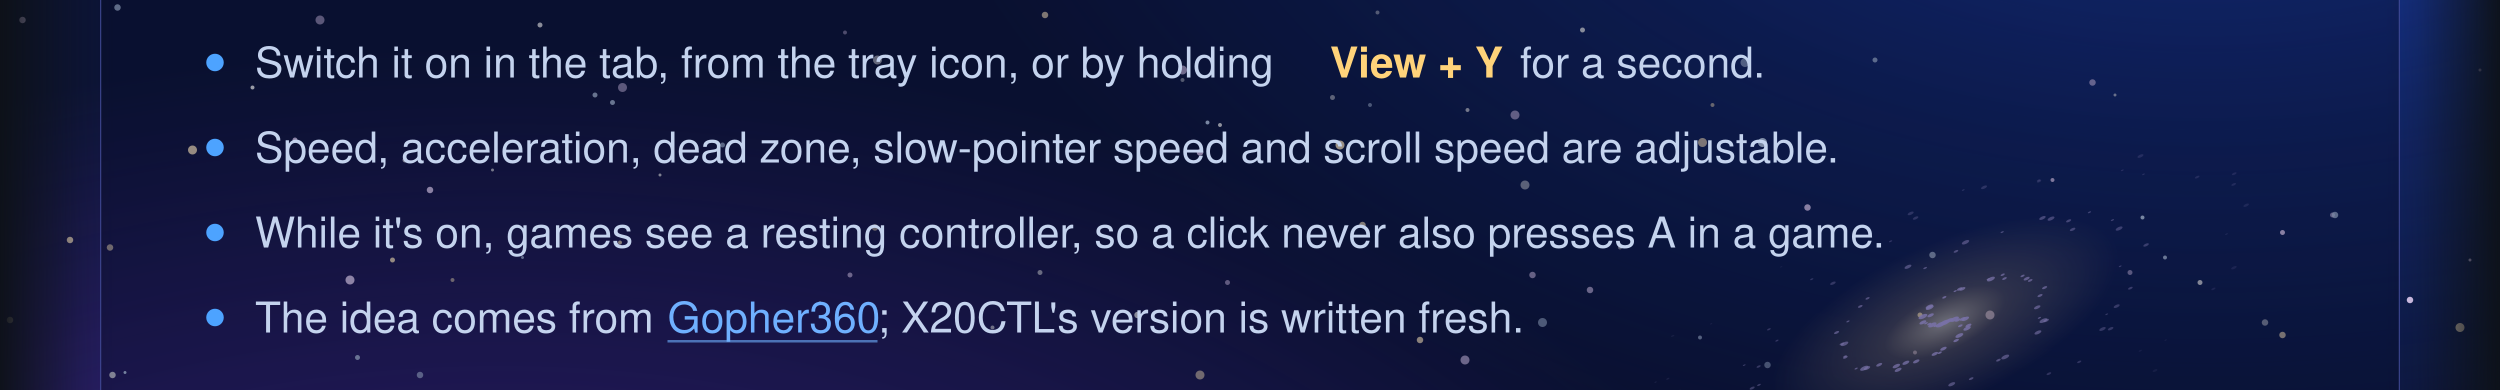
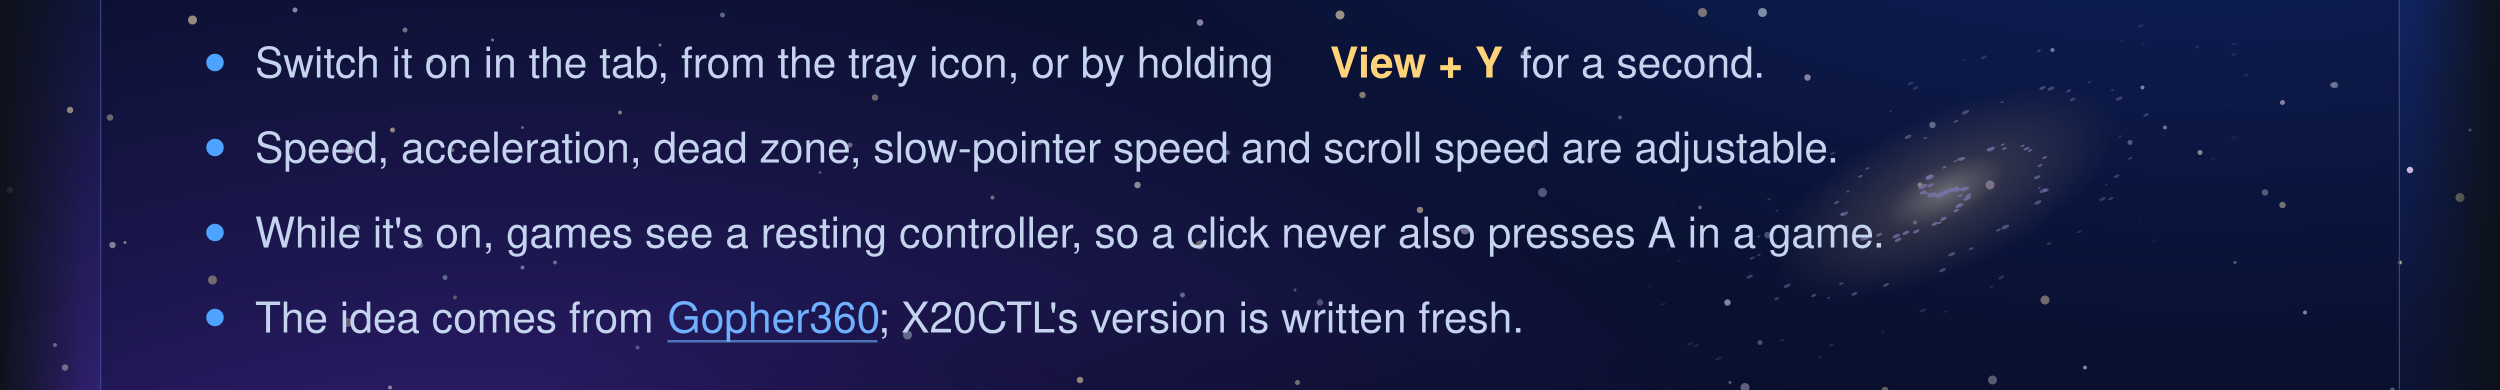
<svg xmlns="http://www.w3.org/2000/svg" viewBox="0 0 1000 156" width="1000" height="156" role="img" aria-label="Switch it on in the tab, from the tray icon, or by holding View + Y for a second.; Speed, acceleration, dead zone, slow-pointer speed and scroll speed are adjustable.; While it's on, games see a resting controller, so a click never also presses A in a game.; The idea comes from Gopher360(https://git">
  <defs>
    <radialGradient id="nbK">
      <stop offset="0" stop-color="#000" stop-opacity=".8" />
      <stop offset="1" stop-color="#000" stop-opacity="0" />
    </radialGradient>
    <radialGradient id="nbC">
      <stop offset="0" stop-color="#fff7e0" stop-opacity=".95" />
      <stop offset=".35" stop-color="#ffd9a0" stop-opacity=".35" />
      <stop offset="1" stop-color="#ffd9a0" stop-opacity="0" />
    </radialGradient>
    <radialGradient id="nb0d9488">
      <stop offset="0" stop-color="#0d9488" stop-opacity="1" />
      <stop offset=".55" stop-color="#0d9488" stop-opacity=".35" />
      <stop offset="1" stop-color="#0d9488" stop-opacity="0" />
    </radialGradient>
    <radialGradient id="nb1d4ed8">
      <stop offset="0" stop-color="#1d4ed8" stop-opacity="1" />
      <stop offset=".55" stop-color="#1d4ed8" stop-opacity=".35" />
      <stop offset="1" stop-color="#1d4ed8" stop-opacity="0" />
    </radialGradient>
    <radialGradient id="nb2563eb">
      <stop offset="0" stop-color="#2563eb" stop-opacity="1" />
      <stop offset=".55" stop-color="#2563eb" stop-opacity=".35" />
      <stop offset="1" stop-color="#2563eb" stop-opacity="0" />
    </radialGradient>
    <radialGradient id="nb6d28d9">
      <stop offset="0" stop-color="#6d28d9" stop-opacity="1" />
      <stop offset=".55" stop-color="#6d28d9" stop-opacity=".35" />
      <stop offset="1" stop-color="#6d28d9" stop-opacity="0" />
    </radialGradient>
    <radialGradient id="nb7c3aed">
      <stop offset="0" stop-color="#7c3aed" stop-opacity="1" />
      <stop offset=".55" stop-color="#7c3aed" stop-opacity=".35" />
      <stop offset="1" stop-color="#7c3aed" stop-opacity="0" />
    </radialGradient>
    <radialGradient id="nbbe185d">
      <stop offset="0" stop-color="#be185d" stop-opacity="1" />
      <stop offset=".55" stop-color="#be185d" stop-opacity=".35" />
      <stop offset="1" stop-color="#be185d" stop-opacity="0" />
    </radialGradient>
    <radialGradient id="nbdb2777">
      <stop offset="0" stop-color="#db2777" stop-opacity="1" />
      <stop offset=".55" stop-color="#db2777" stop-opacity=".35" />
      <stop offset="1" stop-color="#db2777" stop-opacity="0" />
    </radialGradient>
    <linearGradient id="bg_hbar" x1="0" y1="0" x2="0" y2="1">
      <stop offset="0" stop-color="#22d3ee" />
      <stop offset="1" stop-color="#8b5cf6" />
    </linearGradient>
    <clipPath id="bg_clip">
      <path d="M0 0 H1000 V156 H0 V0 Z" />
    </clipPath>
  </defs>
  <style>@keyframes da{to{transform:translate(60px,26px)}}@keyframes db{to{transform:translate(-70px,34px)}}@keyframes dc{to{transform:translate(44px,-46px)}}.t0{animation:tw 2.6s ease-in-out infinite}.t3{animation:tw 8s ease-in-out infinite;animation-delay:-5s}.t1{animation:tw 4.5s ease-in-out infinite;animation-delay:-1.2s}.t2{animation:tw 6s ease-in-out infinite;animation-delay:-3s}@keyframes tw{50%{opacity:.15}}.shs{animation:shs 11s linear infinite}@keyframes shs{0%,80%{transform:translate(0,0);opacity:0}82%{opacity:1}94%{transform:translate(300px,140px);opacity:0}100%{opacity:0}}.t{font-family:-apple-system,"Segoe UI",Helvetica,Arial,sans-serif}.mo{font-family:ui-monospace,SFMono-Regular,Consolas,Menlo,monospace}@media (prefers-reduced-motion:reduce){*{animation:none!important}}</style>
  <path d="M0 0 H1000 V156 H0 V0 Z" fill="#0c1438" />
  <g clip-path="url(#bg_clip)">
    <g class="da">
-       <ellipse cx="884" cy="-111" rx="530" ry="310" fill="url(#nb1d4ed8)" opacity="0.853" />
+       <ellipse cx="884" cy="-163" rx="530" ry="310" fill="url(#nb1d4ed8)" opacity="0.853" />
    </g>
    <g class="db">
-       <ellipse cx="198" cy="329" rx="555" ry="310" fill="url(#nb7c3aed)" opacity="0.853" />
+       <ellipse cx="198" cy="277" rx="555" ry="310" fill="url(#nb7c3aed)" opacity="0.853" />
    </g>
-     <circle cx="913" cy="134" r="1.3" fill="#ffe9c4" opacity="0.74" class="t0" />
-     <circle cx="698" cy="25" r="1.8" fill="#cfe3ff" opacity="0.60" />
-     <circle cx="491" cy="113" r="1.0" fill="#e9d5ff" opacity="0.64" />
-     <circle cx="551" cy="5" r="0.8" fill="#ffffff" opacity="0.50" />
-     <circle cx="351" cy="24" r="1.8" fill="#ffffff" opacity="0.61" />
-     <circle cx="705" cy="57" r="1.8" fill="#cfe3ff" opacity="0.99" class="t2" />
-     <circle cx="289" cy="58" r="1.0" fill="#cfe3ff" opacity="0.68" />
-     <circle cx="44" cy="99" r="1.3" fill="#ffe9c4" opacity="0.69" />
-     <circle cx="766" cy="141" r="0.8" fill="#e9d5ff" opacity="0.59" />
-     <circle cx="47" cy="3" r="1.3" fill="#cfe3ff" opacity="0.73" class="t2" />
-     <circle cx="4" cy="128" r="1.3" fill="#ffe9c4" opacity="0.59" />
-     <circle cx="548" cy="42" r="0.8" fill="#cfe3ff" opacity="0.55" />
-     <circle cx="636" cy="116" r="1.3" fill="#e9d5ff" opacity="0.73" class="t2" />
-     <circle cx="681" cy="57" r="1.8" fill="#ffe9c4" opacity="0.78" class="t3" />
-     <circle cx="28" cy="96" r="1.3" fill="#ffe9c4" opacity="0.72" class="t0" />
-     <circle cx="9" cy="8" r="1.3" fill="#e9d5ff" opacity="0.78" class="t3" />
-     <circle cx="988" cy="104" r="0.6" fill="#e9d5ff" opacity="0.82" class="t0" />
-     <circle cx="157" cy="104" r="1.0" fill="#ffe9c4" opacity="0.95" class="t1" />
-     <circle cx="488" cy="50" r="0.8" fill="#ffffff" opacity="0.91" class="t2" />
-     <circle cx="418" cy="6" r="1.3" fill="#ffe9c4" opacity="0.80" class="t3" />
-     <circle cx="586" cy="144" r="1.8" fill="#e9d5ff" opacity="0.74" class="t3" />
-     <circle cx="249" cy="35" r="1.8" fill="#e9d5ff" opacity="0.62" />
-     <circle cx="768" cy="126" r="1.0" fill="#ffe9c4" opacity="0.87" class="t1" />
-     <circle cx="209" cy="103" r="0.6" fill="#cfe3ff" opacity="0.72" class="t3" />
-     <circle cx="723" cy="83" r="1.3" fill="#e9d5ff" opacity="0.95" class="t1" />
-     <circle cx="222" cy="157" r="0.8" fill="#cfe3ff" opacity="0.77" class="t2" />
-     <circle cx="128" cy="8" r="1.8" fill="#e9d5ff" opacity="0.61" />
-     <circle cx="172" cy="76" r="1.3" fill="#e9d5ff" opacity="0.97" class="t2" />
-     <circle cx="140" cy="112" r="1.8" fill="#e9d5ff" opacity="0.99" class="t1" />
-     <circle cx="248" cy="97" r="0.8" fill="#ffe9c4" opacity="0.84" class="t3" />
-     <circle cx="846" cy="38" r="0.6" fill="#ffffff" opacity="0.65" />
-     <circle cx="610" cy="74" r="1.8" fill="#ffffff" opacity="0.56" />
-     <circle cx="101" cy="35" r="0.8" fill="#ffffff" opacity="0.99" class="t1" />
-     <circle cx="181" cy="112" r="0.8" fill="#ffe9c4" opacity="0.65" />
-     <circle cx="837" cy="33" r="1.3" fill="#e9d5ff" opacity="0.68" />
-     <circle cx="613" cy="110" r="1.3" fill="#e9d5ff" opacity="0.69" />
-     <circle cx="852" cy="109" r="1.0" fill="#e9d5ff" opacity="0.59" />
-     <circle cx="880" cy="113" r="1.0" fill="#ffffff" opacity="0.83" class="t1" />
-     <circle cx="328" cy="121" r="0.6" fill="#cfe3ff" opacity="0.54" />
-     <circle cx="197" cy="68" r="0.6" fill="#ffffff" opacity="0.74" class="t0" />
-     <circle cx="680" cy="135" r="0.8" fill="#cfe3ff" opacity="0.64" />
-     <circle cx="648" cy="99" r="0.8" fill="#ffffff" opacity="0.52" />
-     <circle cx="894" cy="157" r="0.6" fill="#ffffff" opacity="0.56" />
-     <circle cx="350" cy="91" r="1.3" fill="#ffe9c4" opacity="0.65" />
-     <circle cx="533" cy="39" r="1.0" fill="#ffffff" opacity="0.57" />
-     <circle cx="480" cy="61" r="1.3" fill="#e9d5ff" opacity="0.97" class="t1" />
-     <circle cx="455" cy="126" r="1.3" fill="#ffffff" opacity="0.86" class="t3" />
-     <circle cx="162" cy="64" r="1.0" fill="#ffffff" opacity="0.69" />
-     <circle cx="773" cy="102" r="1.3" fill="#cfe3ff" opacity="0.68" />
-     <circle cx="617" cy="129" r="1.8" fill="#cfe3ff" opacity="0.58" />
-     <circle cx="77" cy="60" r="1.8" fill="#ffe9c4" opacity="0.96" class="t3" />
-     <circle cx="964" cy="120" r="1.3" fill="#e9d5ff" opacity="0.97" class="t1" />
-     <circle cx="397" cy="131" r="0.8" fill="#ffffff" opacity="0.67" />
-     <circle cx="984" cy="131" r="1.8" fill="#ffe9c4" opacity="0.69" />
-     <circle cx="933" cy="86" r="1.0" fill="#e9d5ff" opacity="0.63" />
-     <circle cx="416" cy="109" r="1.0" fill="#ffffff" opacity="0.63" />
-     <circle cx="338" cy="13" r="0.8" fill="#e9d5ff" opacity="0.51" />
-     <circle cx="473" cy="32" r="0.8" fill="#ffffff" opacity="0.50" />
-     <circle cx="245" cy="41" r="1.0" fill="#cfe3ff" opacity="0.80" class="t0" />
-     <circle cx="168" cy="150" r="1.3" fill="#cfe3ff" opacity="0.63" />
-     <circle cx="606" cy="46" r="1.8" fill="#e9d5ff" opacity="0.66" />
-     <circle cx="118" cy="56" r="1.0" fill="#e9d5ff" opacity="0.98" class="t3" />
-     <circle cx="633" cy="12" r="1.0" fill="#ffffff" opacity="0.87" class="t2" />
-     <circle cx="216" cy="10" r="1.0" fill="#ffffff" opacity="0.88" class="t0" />
-     <circle cx="821" cy="72" r="0.8" fill="#e9d5ff" opacity="0.88" class="t0" />
-     <circle cx="238" cy="38" r="1.0" fill="#cfe3ff" opacity="0.79" class="t2" />
-     <circle cx="707" cy="146" r="1.3" fill="#cfe3ff" opacity="0.52" />
-     <circle cx="473" cy="28" r="1.8" fill="#e9d5ff" opacity="0.77" class="t1" />
-     <circle cx="750" cy="24" r="1.0" fill="#cfe3ff" opacity="0.70" />
-     <circle cx="568" cy="136" r="1.3" fill="#ffe9c4" opacity="0.88" class="t3" />
-     <circle cx="340" cy="110" r="1.0" fill="#e9d5ff" opacity="0.73" class="t2" />
-     <circle cx="796" cy="126" r="1.8" fill="#e9d5ff" opacity="0.73" class="t1" />
-     <circle cx="480" cy="150" r="1.8" fill="#ffe9c4" opacity="0.69" />
-     <circle cx="264" cy="70" r="0.6" fill="#ffffff" opacity="0.80" class="t3" />
-     <circle cx="934" cy="86" r="1.3" fill="#cfe3ff" opacity="0.71" class="t2" />
-     <circle cx="50" cy="149" r="0.6" fill="#cfe3ff" opacity="0.91" class="t2" />
-     <circle cx="45" cy="150" r="1.3" fill="#ffffff" opacity="0.80" class="t3" />
-     <circle cx="143" cy="143" r="1.0" fill="#cfe3ff" opacity="0.78" class="t3" />
-     <circle cx="866" cy="103" r="0.8" fill="#cfe3ff" opacity="0.82" class="t3" />
-     <circle cx="857" cy="87" r="0.8" fill="#cfe3ff" opacity="0.94" class="t0" />
-     <circle cx="960" cy="157" r="0.8" fill="#ffe9c4" opacity="0.69" />
-     <circle cx="992" cy="28" r="0.6" fill="#e9d5ff" opacity="0.63" />
-     <circle cx="913" cy="93" r="1.0" fill="#e9d5ff" opacity="0.95" class="t1" />
-     <circle cx="587" cy="44" r="0.8" fill="#ffffff" opacity="0.73" class="t1" />
-     <circle cx="685" cy="42" r="0.8" fill="#ffe9c4" opacity="0.64" />
-     <circle cx="545" cy="90" r="1.3" fill="#ffe9c4" opacity="0.83" class="t2" />
-     <circle cx="906" cy="129" r="1.3" fill="#ffffff" opacity="0.52" />
-     <circle cx="483" cy="49" r="0.8" fill="#cfe3ff" opacity="0.95" class="t2" />
-     <circle cx="536" cy="58" r="1.8" fill="#ffe9c4" opacity="0.99" class="t1" />
-     <g transform="translate(778 129) rotate(-25) scale(1 .42)">
+     <ellipse cx="600" cy="257" rx="430" ry="125" fill="url(#nbK)" transform="rotate(10 600 257)" />
+     <circle cx="432" cy="152" r="1.3" fill="#ffe9c4" opacity="0.91" class="t2" />
+     <circle cx="913" cy="82" r="1.3" fill="#ffe9c4" opacity="0.74" class="t0" />
+     <circle cx="491" cy="61" r="1.0" fill="#e9d5ff" opacity="0.64" />
+     <circle cx="698" cy="155" r="1.8" fill="#e9d5ff" opacity="0.67" />
+     <circle cx="705" cy="5" r="1.8" fill="#cfe3ff" opacity="0.99" class="t2" />
+     <circle cx="289" cy="6" r="1.0" fill="#cfe3ff" opacity="0.68" />
+     <circle cx="44" cy="47" r="1.3" fill="#ffe9c4" opacity="0.69" />
+     <circle cx="766" cy="89" r="0.8" fill="#e9d5ff" opacity="0.59" />
+     <circle cx="182" cy="119" r="0.8" fill="#ffe9c4" opacity="0.54" />
+     <circle cx="4" cy="76" r="1.3" fill="#ffe9c4" opacity="0.59" />
+     <circle cx="636" cy="64" r="1.3" fill="#e9d5ff" opacity="0.73" class="t2" />
+     <circle cx="681" cy="5" r="1.8" fill="#ffe9c4" opacity="0.78" class="t3" />
+     <circle cx="28" cy="44" r="1.3" fill="#ffe9c4" opacity="0.72" class="t0" />
+     <circle cx="988" cy="52" r="0.6" fill="#e9d5ff" opacity="0.82" class="t0" />
+     <circle cx="691" cy="121" r="1.3" fill="#e9d5ff" opacity="0.96" class="t3" />
+     <circle cx="157" cy="52" r="1.0" fill="#ffe9c4" opacity="0.95" class="t1" />
+     <circle cx="473" cy="118" r="1.0" fill="#cfe3ff" opacity="0.70" />
+     <circle cx="692" cy="153" r="0.6" fill="#e9d5ff" opacity="0.62" />
+     <circle cx="754" cy="156" r="1.3" fill="#ffe9c4" opacity="0.62" />
+     <circle cx="32" cy="157" r="0.6" fill="#e9d5ff" opacity="0.78" class="t0" />
+     <circle cx="957" cy="156" r="1.0" fill="#cfe3ff" opacity="0.59" />
+     <circle cx="586" cy="92" r="1.8" fill="#e9d5ff" opacity="0.74" class="t3" />
+     <circle cx="768" cy="74" r="1.0" fill="#ffe9c4" opacity="0.87" class="t1" />
+     <circle cx="209" cy="51" r="0.6" fill="#cfe3ff" opacity="0.72" class="t3" />
+     <circle cx="797" cy="152" r="1.8" fill="#ffffff" opacity="0.54" />
+     <circle cx="723" cy="31" r="1.3" fill="#e9d5ff" opacity="0.95" class="t1" />
+     <circle cx="222" cy="105" r="0.8" fill="#cfe3ff" opacity="0.77" class="t2" />
+     <circle cx="172" cy="24" r="1.3" fill="#e9d5ff" opacity="0.97" class="t2" />
+     <circle cx="140" cy="60" r="1.8" fill="#e9d5ff" opacity="0.99" class="t1" />
+     <circle cx="248" cy="45" r="0.8" fill="#ffe9c4" opacity="0.84" class="t3" />
+     <circle cx="610" cy="22" r="1.8" fill="#ffffff" opacity="0.56" />
+     <circle cx="181" cy="60" r="0.8" fill="#ffe9c4" opacity="0.65" />
+     <circle cx="156" cy="155" r="0.8" fill="#ffffff" opacity="0.84" class="t3" />
+     <circle cx="613" cy="58" r="1.3" fill="#e9d5ff" opacity="0.69" />
+     <circle cx="852" cy="57" r="1.0" fill="#e9d5ff" opacity="0.59" />
+     <circle cx="880" cy="61" r="1.0" fill="#ffffff" opacity="0.83" class="t1" />
+     <circle cx="178" cy="111" r="1.0" fill="#cfe3ff" opacity="0.70" class="t0" />
+     <circle cx="328" cy="69" r="0.6" fill="#cfe3ff" opacity="0.54" />
+     <circle cx="197" cy="16" r="0.6" fill="#ffffff" opacity="0.74" class="t0" />
+     <circle cx="680" cy="83" r="0.8" fill="#cfe3ff" opacity="0.64" />
+     <circle cx="648" cy="47" r="0.8" fill="#ffffff" opacity="0.52" />
+     <circle cx="894" cy="105" r="0.6" fill="#ffffff" opacity="0.56" />
+     <circle cx="85" cy="112" r="1.8" fill="#ffe9c4" opacity="0.69" />
+     <circle cx="350" cy="39" r="1.3" fill="#ffe9c4" opacity="0.65" />
+     <circle cx="255" cy="139" r="0.8" fill="#cfe3ff" opacity="0.56" />
+     <circle cx="480" cy="9" r="1.3" fill="#e9d5ff" opacity="0.97" class="t1" />
+     <circle cx="455" cy="74" r="1.3" fill="#ffffff" opacity="0.86" class="t3" />
+     <circle cx="162" cy="12" r="1.0" fill="#ffffff" opacity="0.69" />
+     <circle cx="773" cy="50" r="1.3" fill="#cfe3ff" opacity="0.68" />
+     <circle cx="834" cy="147" r="0.8" fill="#ffffff" opacity="0.85" class="t1" />
+     <circle cx="617" cy="77" r="1.8" fill="#cfe3ff" opacity="0.58" />
+     <circle cx="77" cy="8" r="1.8" fill="#ffe9c4" opacity="0.96" class="t3" />
+     <circle cx="964" cy="68" r="1.3" fill="#e9d5ff" opacity="0.97" class="t1" />
+     <circle cx="397" cy="79" r="0.8" fill="#ffffff" opacity="0.67" />
+     <circle cx="984" cy="79" r="1.8" fill="#ffe9c4" opacity="0.69" />
+     <circle cx="528" cy="121" r="1.3" fill="#e9d5ff" opacity="0.53" />
+     <circle cx="139" cy="129" r="1.8" fill="#ffe9c4" opacity="0.58" />
+     <circle cx="933" cy="34" r="1.0" fill="#e9d5ff" opacity="0.63" />
+     <circle cx="363" cy="134" r="1.8" fill="#cfe3ff" opacity="0.71" class="t2" />
+     <circle cx="416" cy="57" r="1.0" fill="#ffffff" opacity="0.63" />
+     <circle cx="519" cy="153" r="1.0" fill="#ffe9c4" opacity="0.74" class="t0" />
+     <circle cx="168" cy="98" r="1.3" fill="#cfe3ff" opacity="0.63" />
+     <circle cx="26" cy="147" r="1.3" fill="#ffffff" opacity="0.55" />
+     <circle cx="118" cy="4" r="1.0" fill="#e9d5ff" opacity="0.98" class="t3" />
+     <circle cx="209" cy="107" r="0.8" fill="#cfe3ff" opacity="0.84" class="t3" />
+     <circle cx="22" cy="138" r="0.8" fill="#cfe3ff" opacity="0.71" class="t2" />
+     <circle cx="821" cy="20" r="0.8" fill="#e9d5ff" opacity="0.88" class="t0" />
+     <circle cx="707" cy="94" r="1.3" fill="#cfe3ff" opacity="0.52" />
+     <circle cx="568" cy="84" r="1.3" fill="#ffe9c4" opacity="0.88" class="t3" />
+     <circle cx="340" cy="58" r="1.0" fill="#e9d5ff" opacity="0.73" class="t2" />
+     <circle cx="796" cy="74" r="1.8" fill="#e9d5ff" opacity="0.73" class="t1" />
+     <circle cx="480" cy="98" r="1.8" fill="#ffe9c4" opacity="0.69" />
+     <circle cx="264" cy="18" r="0.6" fill="#ffffff" opacity="0.80" class="t3" />
+     <circle cx="934" cy="34" r="1.3" fill="#cfe3ff" opacity="0.71" class="t2" />
+     <circle cx="50" cy="97" r="0.6" fill="#cfe3ff" opacity="0.91" class="t2" />
+     <circle cx="818" cy="120" r="1.8" fill="#ffe9c4" opacity="0.71" class="t2" />
+     <circle cx="45" cy="98" r="1.3" fill="#ffffff" opacity="0.80" class="t3" />
+     <circle cx="143" cy="91" r="1.0" fill="#cfe3ff" opacity="0.78" class="t3" />
+     <circle cx="866" cy="51" r="0.8" fill="#cfe3ff" opacity="0.82" class="t3" />
+     <circle cx="704" cy="137" r="1.0" fill="#cfe3ff" opacity="0.53" />
+     <circle cx="505" cy="157" r="1.0" fill="#cfe3ff" opacity="0.93" class="t1" />
+     <circle cx="857" cy="35" r="0.8" fill="#cfe3ff" opacity="0.94" class="t0" />
+     <circle cx="960" cy="105" r="0.8" fill="#ffe9c4" opacity="0.69" />
+     <circle cx="913" cy="41" r="1.0" fill="#e9d5ff" opacity="0.95" class="t1" />
+     <circle cx="545" cy="38" r="1.3" fill="#ffe9c4" opacity="0.83" class="t2" />
+     <circle cx="906" cy="77" r="1.3" fill="#ffffff" opacity="0.52" />
+     <circle cx="922" cy="125" r="0.8" fill="#ffffff" opacity="0.83" class="t2" />
+     <circle cx="518" cy="116" r="0.6" fill="#cfe3ff" opacity="0.55" />
+     <circle cx="536" cy="6" r="1.8" fill="#ffe9c4" opacity="0.99" class="t1" />
+     <g transform="translate(778 77) rotate(-25) scale(1 .42)">
      <circle r="75" fill="url(#nbC)" opacity=".7" />
      <g class="gr">
        <circle cx="0" cy="-0" r="0.8" fill="#c4b5fd" opacity="0.95" />
        <circle cx="2" cy="0" r="1.6" fill="#c4b5fd" opacity="0.94" />
        <circle cx="4" cy="1" r="1.9" fill="#c4b5fd" opacity="0.93" />
        <circle cx="5" cy="3" r="1.2" fill="#c4b5fd" opacity="0.91" />
        <circle cx="7" cy="4" r="1.3" fill="#c4b5fd" opacity="0.90" />
        <circle cx="8" cy="5" r="1.6" fill="#c4b5fd" opacity="0.89" />
        <circle cx="5" cy="9" r="1.0" fill="#c4b5fd" opacity="0.88" />
        <circle cx="8" cy="12" r="1.3" fill="#c4b5fd" opacity="0.86" />
        <circle cx="7" cy="14" r="1.6" fill="#c4b5fd" opacity="0.85" />
        <circle cx="3" cy="17" r="1.7" fill="#c4b5fd" opacity="0.84" />
        <circle cx="1" cy="20" r="1.2" fill="#c4b5fd" opacity="0.83" />
        <circle cx="-5" cy="22" r="1.4" fill="#c4b5fd" opacity="0.82" />
        <circle cx="-7" cy="24" r="0.9" fill="#c4b5fd" opacity="0.80" />
        <circle cx="-9" cy="23" r="1.4" fill="#c4b5fd" opacity="0.79" />
        <circle cx="-17" cy="22" r="1.4" fill="#c4b5fd" opacity="0.78" />
        <circle cx="-21" cy="19" r="1.5" fill="#c4b5fd" opacity="0.77" />
        <circle cx="-25" cy="18" r="1.6" fill="#c4b5fd" opacity="0.76" />
        <circle cx="-25" cy="22" r="1.5" fill="#c4b5fd" opacity="0.74" />
        <circle cx="-31" cy="10" r="1.3" fill="#c4b5fd" opacity="0.73" />
        <circle cx="-37" cy="7" r="1.8" fill="#c4b5fd" opacity="0.72" />
        <circle cx="-36" cy="8" r="1.4" fill="#c4b5fd" opacity="0.71" />
        <circle cx="-40" cy="4" r="0.7" fill="#c4b5fd" opacity="0.69" />
        <circle cx="-42" cy="-11" r="0.8" fill="#c4b5fd" opacity="0.68" />
        <circle cx="-42" cy="-10" r="1.0" fill="#c4b5fd" opacity="0.67" />
        <circle cx="-41" cy="-23" r="1.0" fill="#c4b5fd" opacity="0.66" />
        <circle cx="-40" cy="-22" r="1.6" fill="#c4b5fd" opacity="0.65" />
        <circle cx="-41" cy="-35" r="1.1" fill="#c4b5fd" opacity="0.63" />
        <circle cx="-35" cy="-40" r="0.7" fill="#c4b5fd" opacity="0.62" />
        <circle cx="-28" cy="-48" r="1.0" fill="#c4b5fd" opacity="0.61" />
        <circle cx="-24" cy="-52" r="0.9" fill="#c4b5fd" opacity="0.60" />
        <circle cx="2" cy="-55" r="0.8" fill="#c4b5fd" opacity="0.59" />
        <circle cx="-4" cy="-63" r="1.5" fill="#c4b5fd" opacity="0.57" />
        <circle cx="16" cy="-57" r="1.0" fill="#c4b5fd" opacity="0.56" />
        <circle cx="21" cy="-61" r="1.6" fill="#c4b5fd" opacity="0.55" />
        <circle cx="36" cy="-55" r="0.7" fill="#c4b5fd" opacity="0.54" />
        <circle cx="53" cy="-51" r="1.4" fill="#c4b5fd" opacity="0.53" />
        <circle cx="56" cy="-47" r="1.5" fill="#c4b5fd" opacity="0.51" />
        <circle cx="62" cy="-38" r="1.1" fill="#c4b5fd" opacity="0.50" />
        <circle cx="62" cy="-29" r="1.2" fill="#c4b5fd" opacity="0.49" />
        <circle cx="71" cy="-37" r="0.7" fill="#c4b5fd" opacity="0.48" />
        <circle cx="78" cy="-21" r="0.7" fill="#c4b5fd" opacity="0.46" />
        <circle cx="79" cy="-11" r="1.5" fill="#c4b5fd" opacity="0.45" />
        <circle cx="73" cy="22" r="0.6" fill="#c4b5fd" opacity="0.44" />
        <circle cx="86" cy="14" r="1.2" fill="#c4b5fd" opacity="0.43" />
        <circle cx="73" cy="45" r="1.0" fill="#c4b5fd" opacity="0.42" />
        <circle cx="65" cy="55" r="1.3" fill="#c4b5fd" opacity="0.40" />
        <circle cx="60" cy="58" r="0.6" fill="#c4b5fd" opacity="0.39" />
        <circle cx="56" cy="69" r="1.4" fill="#c4b5fd" opacity="0.38" />
        <circle cx="59" cy="72" r="1.2" fill="#c4b5fd" opacity="0.37" />
        <circle cx="42" cy="88" r="0.9" fill="#c4b5fd" opacity="0.35" />
        <circle cx="29" cy="86" r="1.0" fill="#c4b5fd" opacity="0.34" />
        <circle cx="1" cy="100" r="0.8" fill="#c4b5fd" opacity="0.33" />
        <circle cx="6" cy="96" r="1.3" fill="#c4b5fd" opacity="0.32" />
        <circle cx="-20" cy="103" r="0.7" fill="#c4b5fd" opacity="0.31" />
        <circle cx="-28" cy="93" r="1.3" fill="#c4b5fd" opacity="0.29" />
        <circle cx="-46" cy="95" r="0.6" fill="#c4b5fd" opacity="0.28" />
        <circle cx="-73" cy="92" r="0.8" fill="#c4b5fd" opacity="0.27" />
        <circle cx="-67" cy="86" r="1.0" fill="#c4b5fd" opacity="0.26" />
        <circle cx="-84" cy="62" r="1.0" fill="#c4b5fd" opacity="0.25" />
        <circle cx="-110" cy="52" r="1.3" fill="#c4b5fd" opacity="0.23" />
        <circle cx="-118" cy="28" r="1.1" fill="#c4b5fd" opacity="0.22" />
        <circle cx="-116" cy="32" r="1.1" fill="#c4b5fd" opacity="0.21" />
        <circle cx="-121" cy="-17" r="1.0" fill="#c4b5fd" opacity="0.20" />
        <circle cx="-123" cy="-38" r="0.6" fill="#c4b5fd" opacity="0.18" />
        <circle cx="-115" cy="-65" r="0.5" fill="#c4b5fd" opacity="0.17" />
        <circle cx="-108" cy="-48" r="0.8" fill="#c4b5fd" opacity="0.16" />
        <circle cx="-110" cy="-63" r="0.7" fill="#c4b5fd" opacity="0.15" />
        <circle cx="-85" cy="-93" r="0.5" fill="#c4b5fd" opacity="0.14" />
        <circle cx="-101" cy="-98" r="0.7" fill="#c4b5fd" opacity="0.12" />
        <circle cx="-50" cy="-114" r="0.5" fill="#c4b5fd" opacity="0.11" />
        <circle cx="-0" cy="-0" r="2.0" fill="#c4b5fd" opacity="0.95" />
        <circle cx="-2" cy="-0" r="2.0" fill="#c4b5fd" opacity="0.94" />
        <circle cx="-4" cy="-1" r="0.9" fill="#c4b5fd" opacity="0.93" />
        <circle cx="-5" cy="-3" r="1.8" fill="#c4b5fd" opacity="0.91" />
        <circle cx="-6" cy="-5" r="0.9" fill="#c4b5fd" opacity="0.90" />
        <circle cx="-7" cy="-7" r="0.8" fill="#c4b5fd" opacity="0.89" />
        <circle cx="-8" cy="-9" r="1.5" fill="#c4b5fd" opacity="0.88" />
        <circle cx="-4" cy="-12" r="1.4" fill="#c4b5fd" opacity="0.86" />
        <circle cx="-7" cy="-14" r="1.9" fill="#c4b5fd" opacity="0.85" />
        <circle cx="-3" cy="-19" r="1.7" fill="#c4b5fd" opacity="0.84" />
        <circle cx="-3" cy="-20" r="1.6" fill="#c4b5fd" opacity="0.83" />
        <circle cx="4" cy="-22" r="0.9" fill="#c4b5fd" opacity="0.82" />
        <circle cx="9" cy="-23" r="0.7" fill="#c4b5fd" opacity="0.80" />
        <circle cx="11" cy="-23" r="1.2" fill="#c4b5fd" opacity="0.79" />
        <circle cx="12" cy="-22" r="1.3" fill="#c4b5fd" opacity="0.78" />
        <circle cx="23" cy="-20" r="0.7" fill="#c4b5fd" opacity="0.77" />
        <circle cx="24" cy="-19" r="1.7" fill="#c4b5fd" opacity="0.76" />
        <circle cx="29" cy="-14" r="1.0" fill="#c4b5fd" opacity="0.74" />
        <circle cx="29" cy="-18" r="0.9" fill="#c4b5fd" opacity="0.73" />
        <circle cx="37" cy="-5" r="1.3" fill="#c4b5fd" opacity="0.72" />
        <circle cx="36" cy="-9" r="0.9" fill="#c4b5fd" opacity="0.71" />
        <circle cx="38" cy="-2" r="1.0" fill="#c4b5fd" opacity="0.69" />
        <circle cx="42" cy="10" r="1.1" fill="#c4b5fd" opacity="0.68" />
        <circle cx="39" cy="15" r="1.1" fill="#c4b5fd" opacity="0.67" />
        <circle cx="36" cy="24" r="1.4" fill="#c4b5fd" opacity="0.66" />
        <circle cx="36" cy="38" r="1.7" fill="#c4b5fd" opacity="0.65" />
        <circle cx="35" cy="34" r="0.7" fill="#c4b5fd" opacity="0.63" />
        <circle cx="37" cy="39" r="1.2" fill="#c4b5fd" opacity="0.62" />
        <circle cx="32" cy="46" r="1.5" fill="#c4b5fd" opacity="0.61" />
        <circle cx="13" cy="54" r="1.0" fill="#c4b5fd" opacity="0.60" />
        <circle cx="16" cy="54" r="1.7" fill="#c4b5fd" opacity="0.59" />
        <circle cx="-8" cy="56" r="1.5" fill="#c4b5fd" opacity="0.57" />
        <circle cx="0" cy="59" r="1.0" fill="#c4b5fd" opacity="0.56" />
        <circle cx="-14" cy="66" r="1.4" fill="#c4b5fd" opacity="0.55" />
        <circle cx="-37" cy="56" r="1.3" fill="#c4b5fd" opacity="0.54" />
        <circle cx="-50" cy="51" r="1.3" fill="#c4b5fd" opacity="0.53" />
        <circle cx="-53" cy="37" r="1.0" fill="#c4b5fd" opacity="0.51" />
        <circle cx="-60" cy="44" r="0.7" fill="#c4b5fd" opacity="0.50" />
        <circle cx="-65" cy="36" r="1.2" fill="#c4b5fd" opacity="0.49" />
        <circle cx="-73" cy="17" r="1.5" fill="#c4b5fd" opacity="0.48" />
        <circle cx="-79" cy="24" r="1.1" fill="#c4b5fd" opacity="0.46" />
        <circle cx="-85" cy="-6" r="1.4" fill="#c4b5fd" opacity="0.45" />
        <circle cx="-78" cy="-21" r="0.8" fill="#c4b5fd" opacity="0.44" />
        <circle cx="-81" cy="-21" r="1.1" fill="#c4b5fd" opacity="0.43" />
        <circle cx="-80" cy="-44" r="0.6" fill="#c4b5fd" opacity="0.42" />
        <circle cx="-75" cy="-37" r="0.9" fill="#c4b5fd" opacity="0.40" />
        <circle cx="-64" cy="-52" r="0.7" fill="#c4b5fd" opacity="0.39" />
        <circle cx="-65" cy="-65" r="0.8" fill="#c4b5fd" opacity="0.38" />
        <circle cx="-34" cy="-79" r="1.2" fill="#c4b5fd" opacity="0.37" />
        <circle cx="-41" cy="-91" r="0.7" fill="#c4b5fd" opacity="0.35" />
        <circle cx="-6" cy="-92" r="0.7" fill="#c4b5fd" opacity="0.34" />
        <circle cx="7" cy="-102" r="1.2" fill="#c4b5fd" opacity="0.33" />
        <circle cx="6" cy="-108" r="1.3" fill="#c4b5fd" opacity="0.32" />
        <circle cx="37" cy="-101" r="1.3" fill="#c4b5fd" opacity="0.31" />
        <circle cx="29" cy="-107" r="0.6" fill="#c4b5fd" opacity="0.29" />
        <circle cx="58" cy="-85" r="0.8" fill="#c4b5fd" opacity="0.28" />
        <circle cx="58" cy="-84" r="0.9" fill="#c4b5fd" opacity="0.27" />
        <circle cx="90" cy="-60" r="0.6" fill="#c4b5fd" opacity="0.26" />
        <circle cx="97" cy="-48" r="0.6" fill="#c4b5fd" opacity="0.25" />
        <circle cx="99" cy="-65" r="1.3" fill="#c4b5fd" opacity="0.23" />
        <circle cx="116" cy="-24" r="1.0" fill="#c4b5fd" opacity="0.22" />
        <circle cx="128" cy="-3" r="1.0" fill="#c4b5fd" opacity="0.21" />
        <circle cx="130" cy="-12" r="1.0" fill="#c4b5fd" opacity="0.20" />
        <circle cx="129" cy="20" r="1.2" fill="#c4b5fd" opacity="0.18" />
        <circle cx="117" cy="37" r="0.6" fill="#c4b5fd" opacity="0.17" />
        <circle cx="103" cy="79" r="0.9" fill="#c4b5fd" opacity="0.16" />
        <circle cx="114" cy="69" r="1.2" fill="#c4b5fd" opacity="0.15" />
        <circle cx="77" cy="104" r="0.5" fill="#c4b5fd" opacity="0.14" />
        <circle cx="66" cy="103" r="0.7" fill="#c4b5fd" opacity="0.12" />
        <circle cx="68" cy="126" r="1.0" fill="#c4b5fd" opacity="0.11" />
      </g>
    </g>
  </g>
  <defs>
    <linearGradient id="fdl" gradientUnits="userSpaceOnUse" x1="0" x2="46">
      <stop offset="0" stop-color="#0d1117" stop-opacity="0.95" />
      <stop offset="0.35" stop-color="#0d1117" stop-opacity="0.55" />
      <stop offset="0.7" stop-color="#0d1117" stop-opacity="0.18" />
      <stop offset="1" stop-color="#0d1117" stop-opacity="0" />
    </linearGradient>
    <linearGradient id="fdr" gradientUnits="userSpaceOnUse" x1="1000" x2="954">
      <stop offset="0" stop-color="#0d1117" stop-opacity="0.95" />
      <stop offset="0.35" stop-color="#0d1117" stop-opacity="0.55" />
      <stop offset="0.7" stop-color="#0d1117" stop-opacity="0.18" />
      <stop offset="1" stop-color="#0d1117" stop-opacity="0" />
    </linearGradient>
  </defs>
  <rect x="0" width="46" height="156" fill="url(#fdl)" />
  <rect x="954" width="46" height="156" fill="url(#fdr)" />
  <defs>
    <clipPath id="cc">
      <rect x="40" y="0" width="920" height="156" />
    </clipPath>
  </defs>
  <g clip-path="url(#cc)">
    <g transform="translate(40 -16)">
      <path d="M0 0 H920 V188 H0 V0 Z" fill="#070b24" fill-opacity=".40" stroke="#4a54a8" stroke-opacity=".7" />
    </g>
  </g>
  <circle cx="86" cy="25" r="3.5" fill="#4da3ff" />
  <text x="102.0" y="31.0" class="t" font-size="17" fill="#c4d3ee" textLength="425.0" lengthAdjust="spacingAndGlyphs">Switch it on in the tab, from the tray icon, or by holding</text>
  <text x="532.0" y="31.0" class="t" font-size="17" font-weight="700" fill="#ffd37a" textLength="71.0" lengthAdjust="spacingAndGlyphs">View + Y</text>
  <text x="608.0" y="31.0" class="t" font-size="17" fill="#c4d3ee" textLength="98.0" lengthAdjust="spacingAndGlyphs">for a second.</text>
  <circle cx="86" cy="59" r="3.5" fill="#4da3ff" />
  <text x="102.0" y="65.0" class="t" font-size="17" fill="#c4d3ee" textLength="635.0" lengthAdjust="spacingAndGlyphs">Speed, acceleration, dead zone, slow-pointer speed and scroll speed are adjustable.</text>
  <circle cx="86" cy="93" r="3.5" fill="#4da3ff" />
  <text x="102.0" y="99.0" class="t" font-size="17" fill="#c4d3ee" textLength="652.0" lengthAdjust="spacingAndGlyphs">While it's on, games see a resting controller, so a click never also presses A in a game.</text>
  <circle cx="86" cy="127" r="3.5" fill="#4da3ff" />
  <text x="102.0" y="133.0" class="t" font-size="17" fill="#c4d3ee" textLength="160.0" lengthAdjust="spacingAndGlyphs">The idea comes from</text>
  <text x="267.0" y="133.0" class="t" font-size="17" fill="#6fb0ff" textLength="84.0" lengthAdjust="spacingAndGlyphs">Gopher360</text>
  <line x1="267.0" x2="351.0" y1="136.5" y2="136.5" stroke="#6fb0ff" stroke-opacity=".6" />
  <text x="351.0" y="133.0" class="t" font-size="17" fill="#c4d3ee" textLength="255.0" lengthAdjust="spacingAndGlyphs">; X20CTL's version is written fresh.</text>
</svg>
